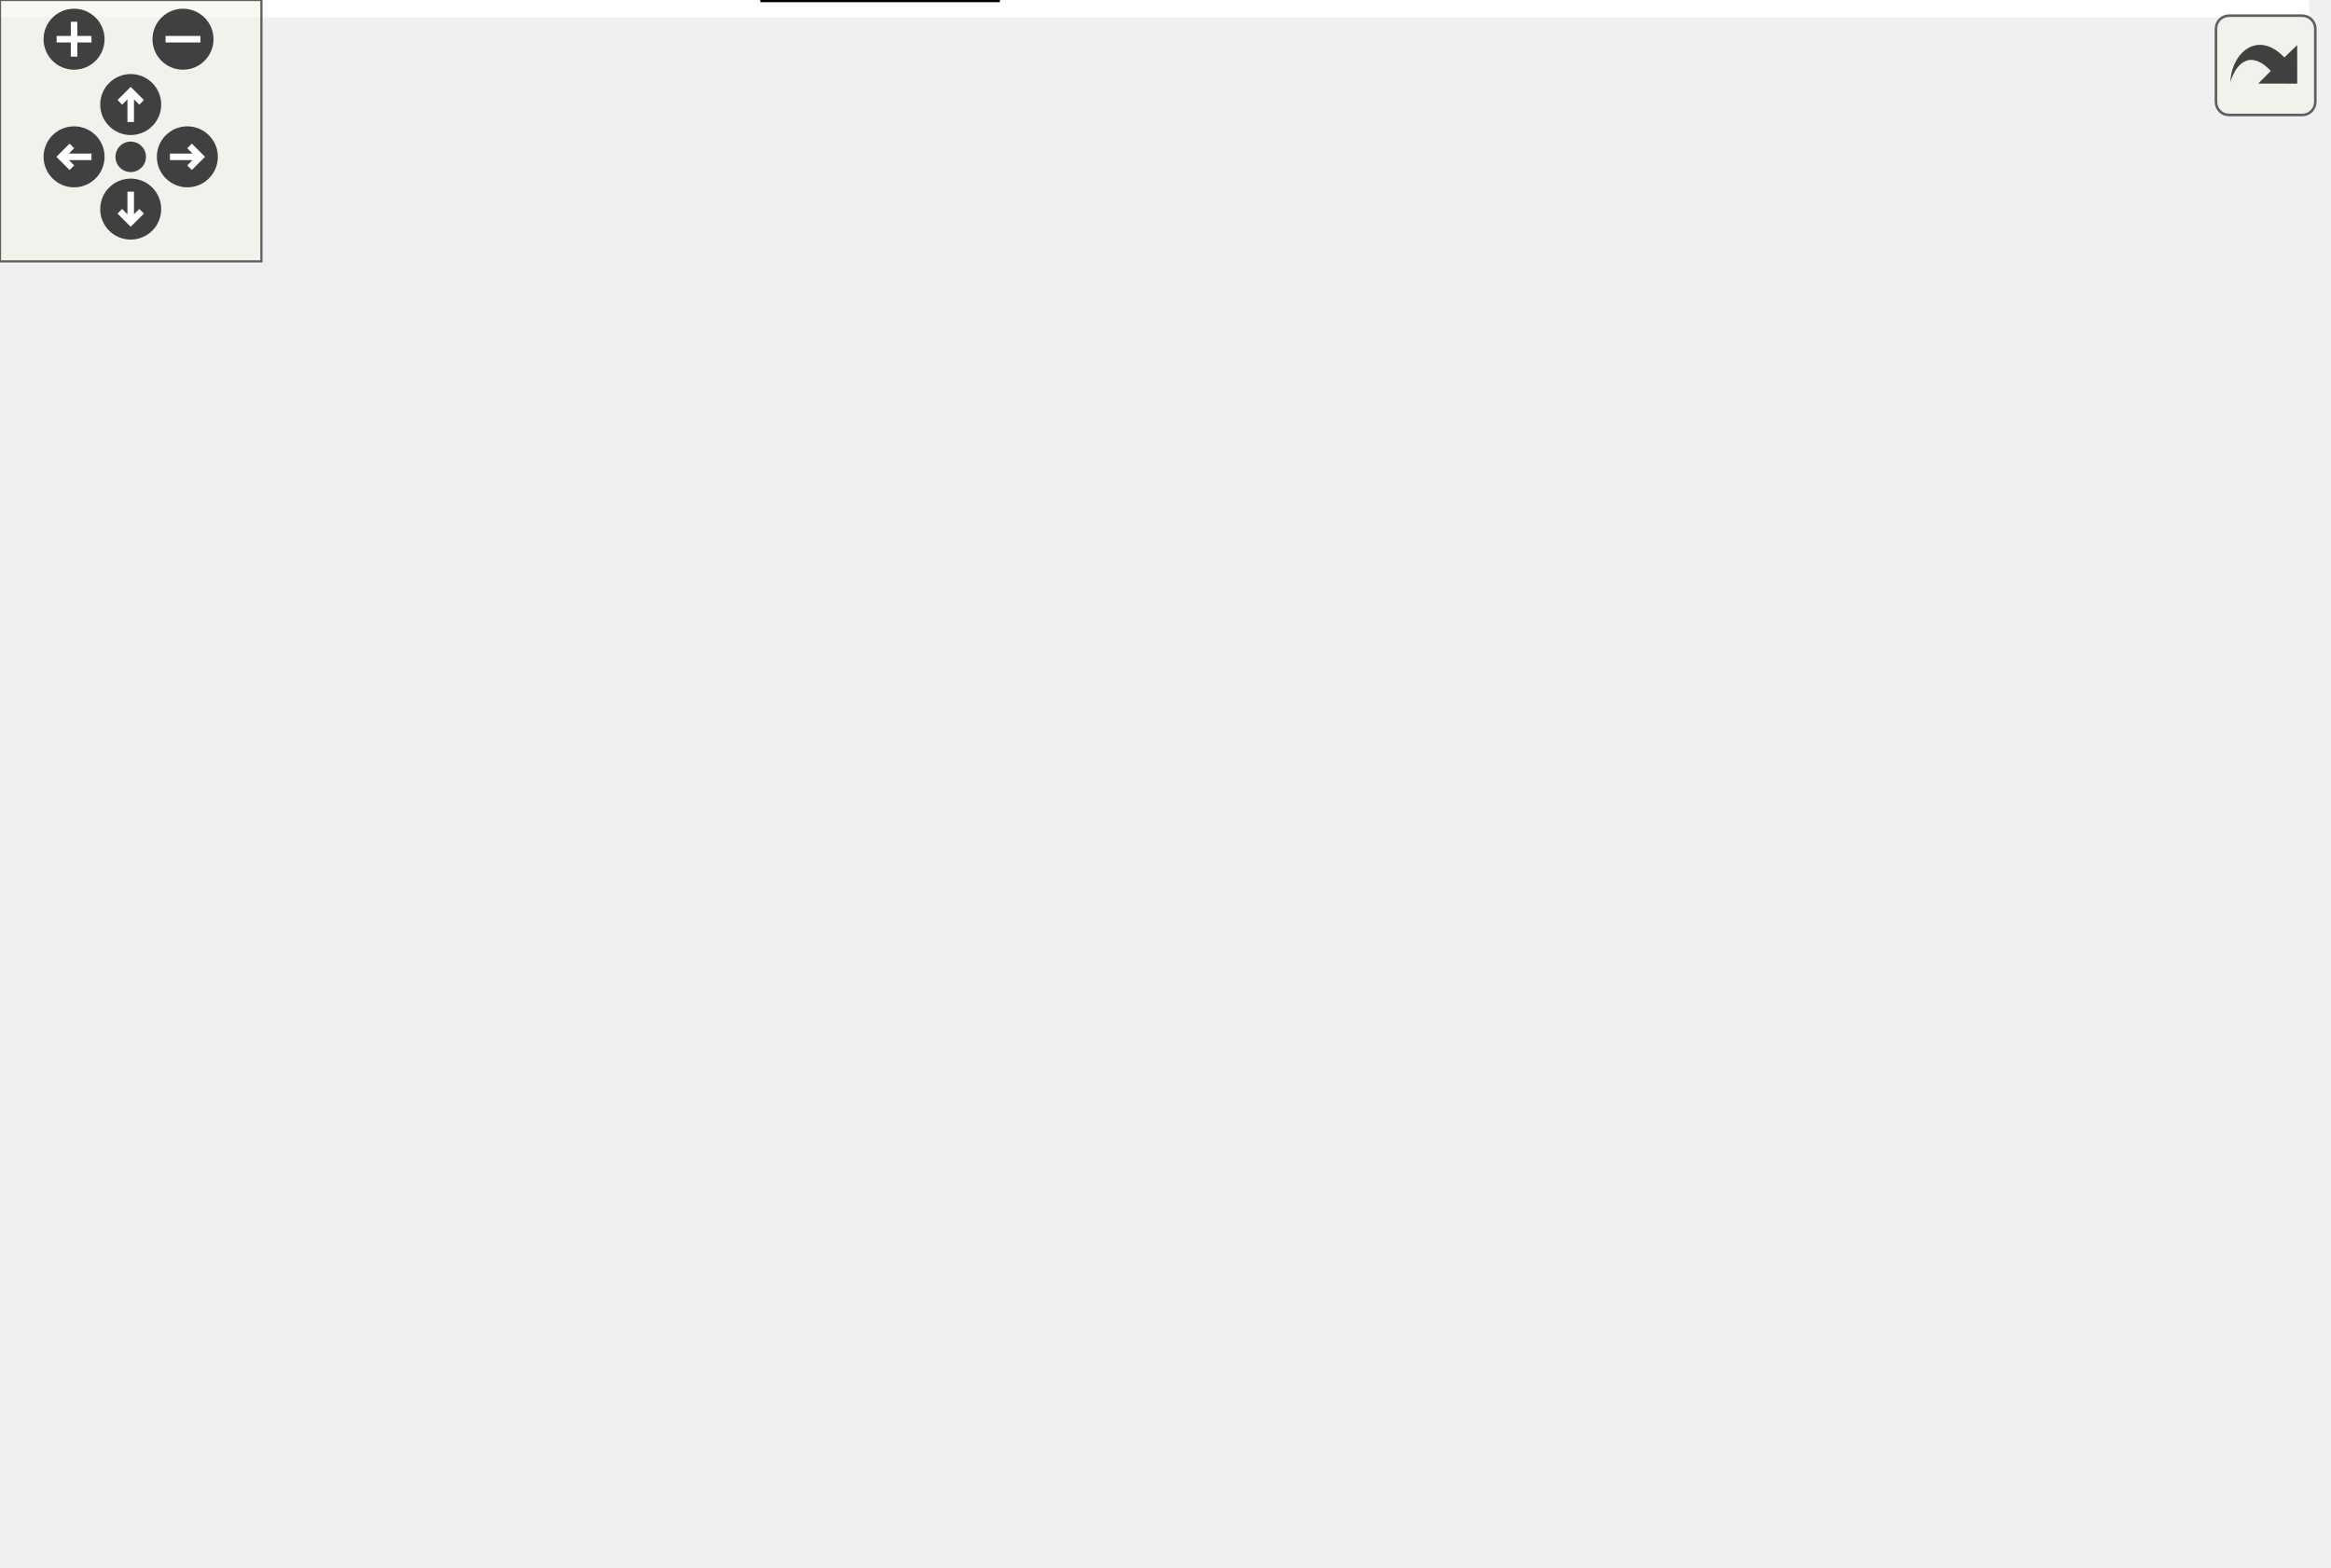
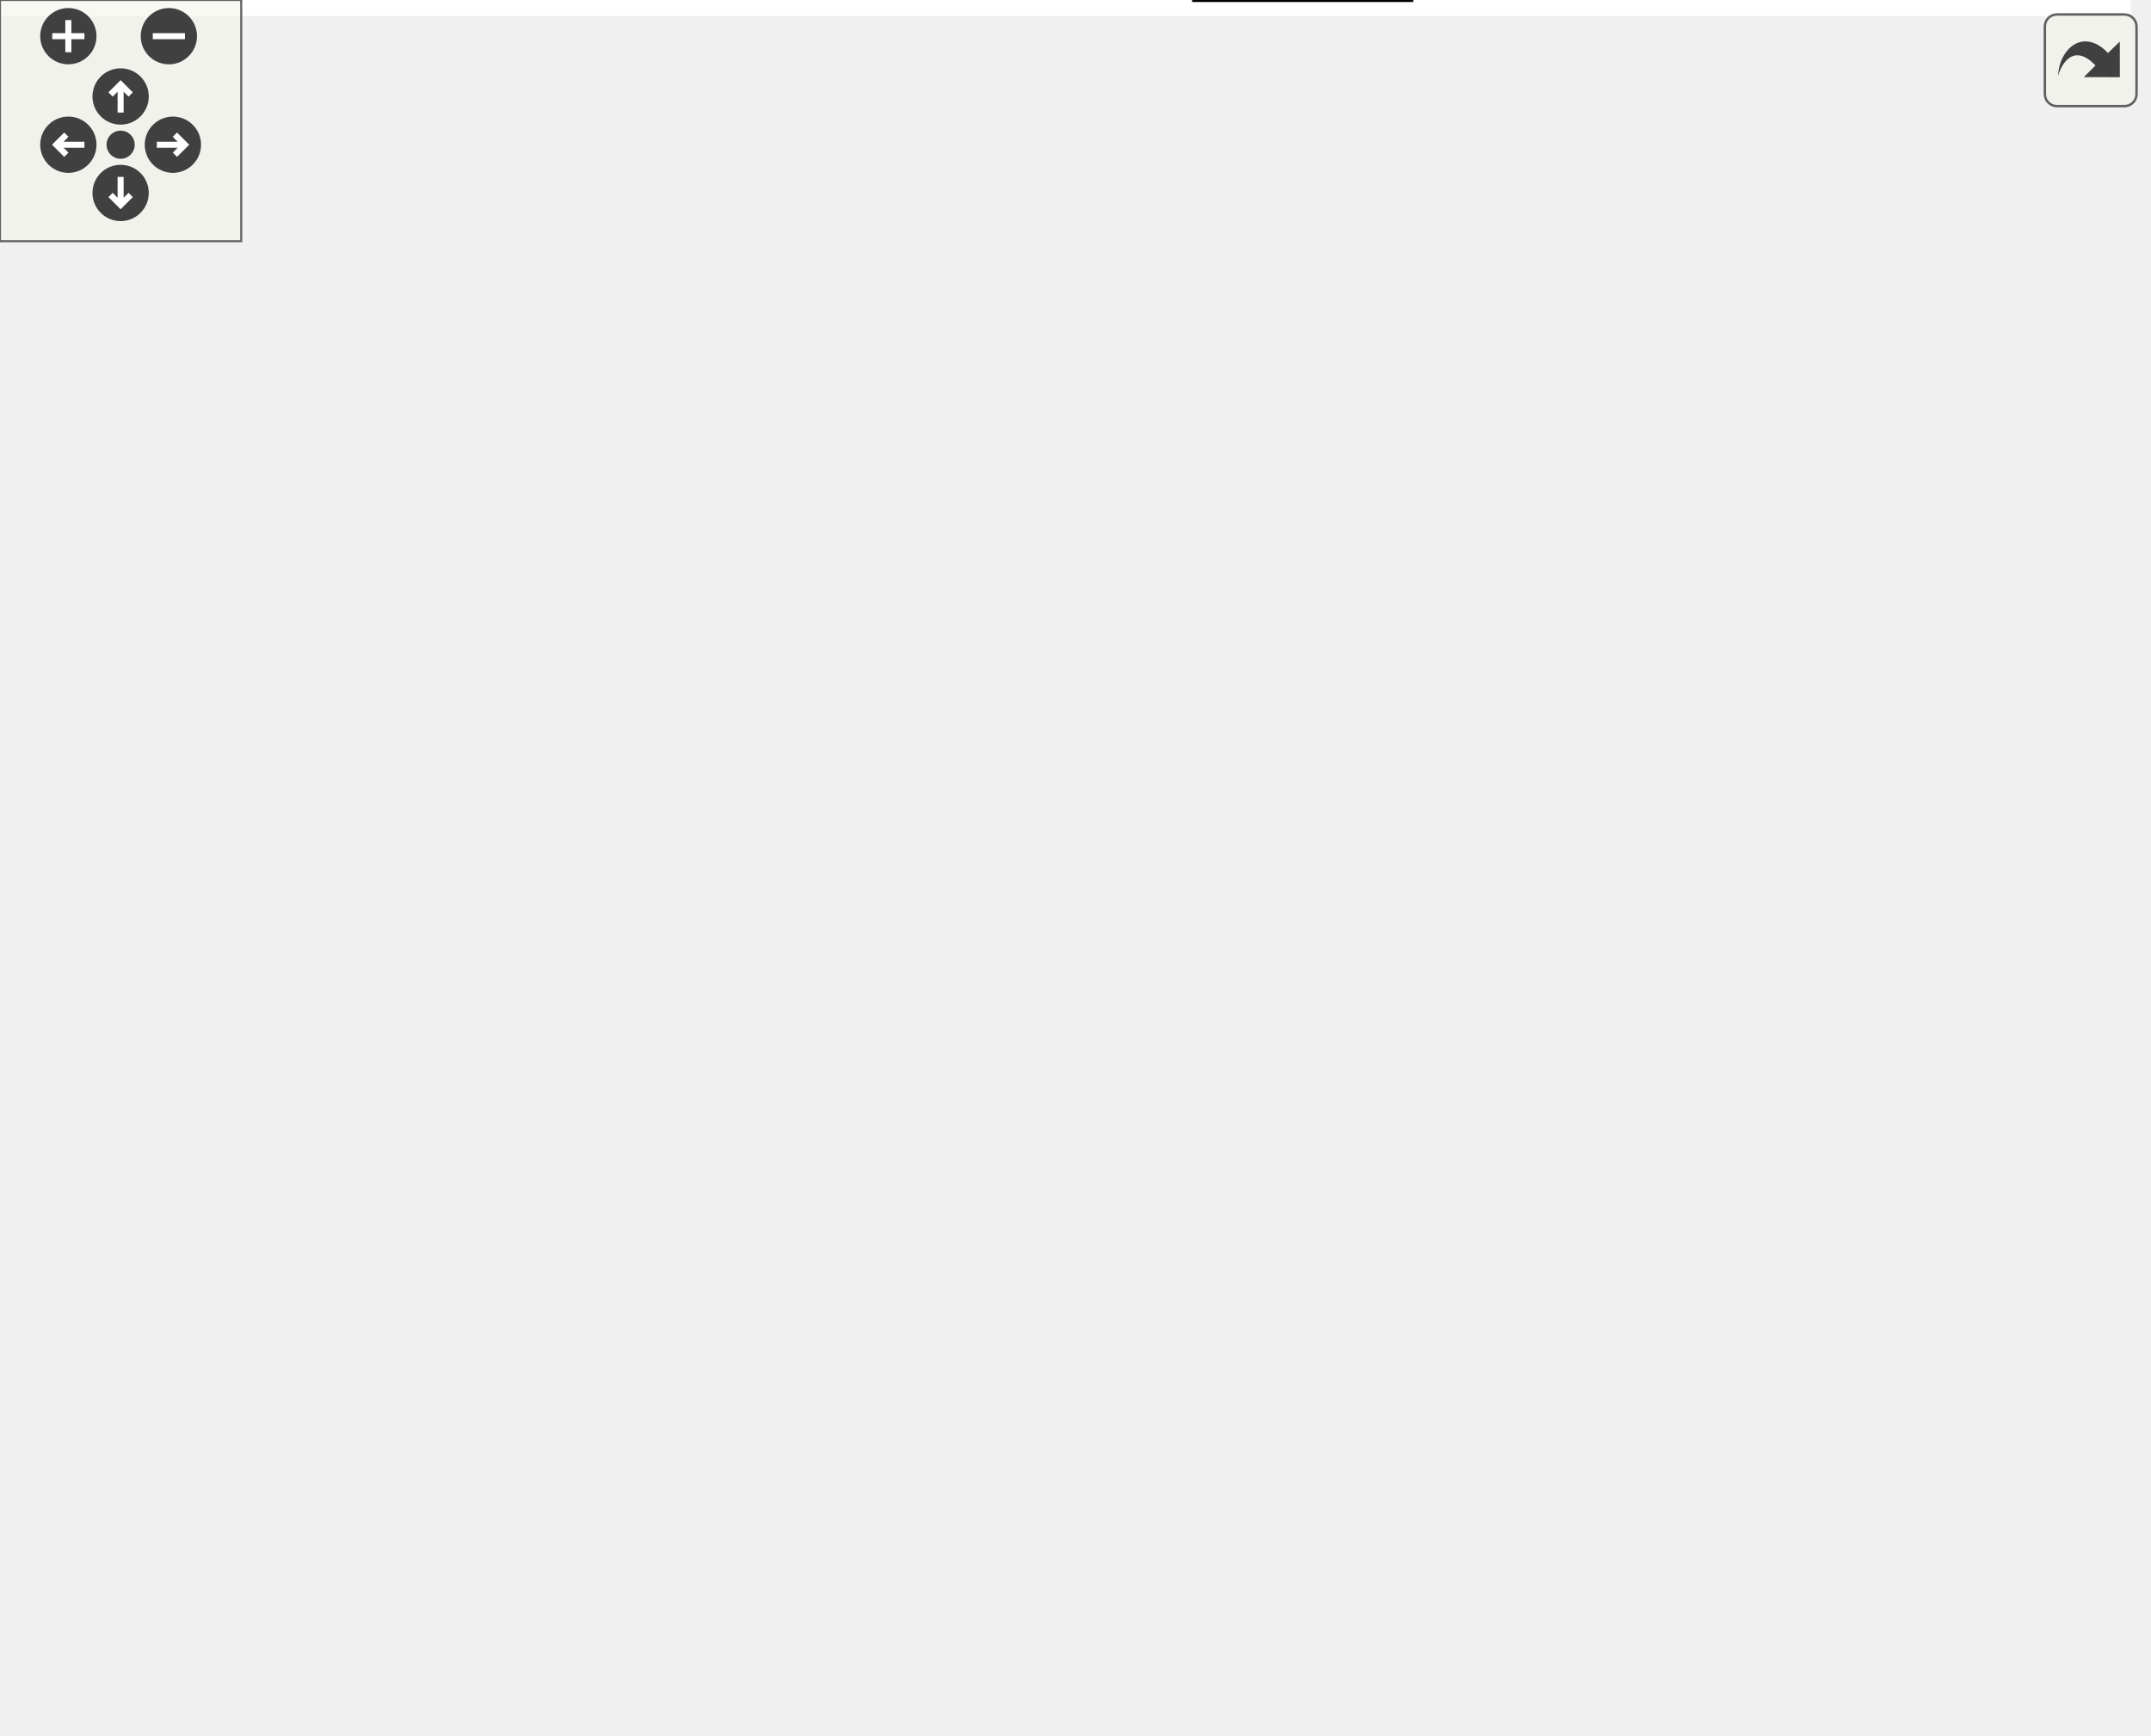
<svg xmlns="http://www.w3.org/2000/svg" xmlns:xlink="http://www.w3.org/1999/xlink" id="main" version="1.1" xml:space="preserve">
  <style type="text/css">
.edge:hover path { stroke: red; }
.edge:hover polygon { stroke: red; fill: red; }
</style>
  <defs>
    <circle id="rim" cx="0" cy="0" r="7" />
    <circle id="rim2" cx="0" cy="0" r="3.5" />
    <g id="zoomPlus">
      <use xlink:href="#rim" fill="#404040">
        <set attributeName="fill" to="#808080" begin="zoomplus.mouseover" end="zoomplus.mouseout" />
      </use>
      <path d="M-4,0h8M0,-4v8" fill="none" stroke="white" stroke-width="1.5" pointer-events="none" />
    </g>
    <g id="zoomMin">
      <use xlink:href="#rim" fill="#404040">
        <set attributeName="fill" to="#808080" begin="zoomminus.mouseover" end="zoomminus.mouseout" />
      </use>
      <path d="M-4,0h8" fill="none" stroke="white" stroke-width="1.5" pointer-events="none" />
    </g>
    <g id="dirArrow">
      <path fill="none" stroke="white" stroke-width="1.5" d="M0,-3.0v7 M-2.5,-0.5L0,-3.0L2.5,-0.5" />
    </g>
    <g id="resetDef">
      <use xlink:href="#rim2" fill="#404040">
        <set attributeName="fill" to="#808080" begin="reset.mouseover" end="reset.mouseout" />
      </use>
    </g>
  </defs>
  <svg id="graph" class="graph">
    <g id="viewport">
-       <polygon fill="#ffffff" stroke="transparent" points="-4,4 -4,-299 530,-299 530,4 -4,4" />
+       <polygon fill="#ffffff" stroke="transparent" points="-4,4 -4,-371 530,-371 530,4 -4,4" />
      <g id="clust1" class="cluster">
        <g id="a_clust1">
          <a xlink:href="dir_68267d1309a1af8e8297ef4c3efbcdba.html" target="_top" xlink:title="src">
-             <polygon fill="#ddddee" stroke="#000000" points="8,-200 8,-287 518,-287 518,-200 8,-200" />
-             <text text-anchor="middle" x="263" y="-275" font-family="Helvetica,sans-Serif" font-size="10.00" fill="#000000">src</text>
+             <polygon fill="#ddddee" stroke="#000000" points="8,-272 8,-359 518,-359 518,-272 8,-272" />
+             <text text-anchor="middle" x="263" y="-347" font-family="Helvetica,sans-Serif" font-size="10.00" fill="#000000">src</text>
          </a>
        </g>
      </g>
      <g id="clust2" class="cluster">
        <g id="a_clust2">
          <a xlink:href="dir_f55f6dc9e21b09a12acc690b19f5e964.html" target="_top">
-             <polygon fill="#eeeeff" stroke="#000000" points="16,-208 16,-260 510,-260 510,-208 16,-208" />
+             <polygon fill="#eeeeff" stroke="#000000" points="16,-280 16,-332 510,-332 510,-280 16,-280" />
          </a>
        </g>
      </g>
      <g id="node1" class="node">
-         <text text-anchor="middle" x="135" y="-231.5" font-family="Helvetica,sans-Serif" font-size="10.00" fill="#000000">pybind</text>
-       </g>
-       <g id="node8" class="node">
-         <g id="a_node8">
-           <a xlink:href="dir_aebb8dcc11953d78e620bbef0b9e2183.html" target="_top" xlink:title="core">
-             <polygon fill="none" stroke="#000000" points="147,-180 93,-180 93,-144 147,-144 147,-180" />
-             <text text-anchor="middle" x="120" y="-159.5" font-family="Helvetica,sans-Serif" font-size="10.00" fill="#000000">core</text>
-           </a>
-         </g>
-       </g>
-       <g id="edge6" class="edge">
-         <path fill="none" stroke="#000000" d="M131.215,-215.831C129.611,-208.131 127.703,-198.974 125.92,-190.417" />
-         <polygon fill="#000000" stroke="#000000" points="129.302,-189.489 123.836,-180.413 122.449,-190.917 129.302,-189.489" />
-         <g id="a_edge6-headlabel">
-           <a xlink:href="dir_000002_000006.html" target="_top" xlink:title="2">
-             <text text-anchor="middle" x="132.815" y="-189.929" font-family="Helvetica,sans-Serif" font-size="10.00" fill="#000000">2</text>
-           </a>
-         </g>
+         <text text-anchor="middle" x="215" y="-303.5" font-family="Helvetica,sans-Serif" font-size="10.00" fill="#000000">pybind</text>
      </g>
      <g id="node9" class="node">
        <g id="a_node9">
+           <a xlink:href="dir_aebb8dcc11953d78e620bbef0b9e2183.html" target="_top" xlink:title="core">
+             <polygon fill="none" stroke="#000000" points="297,-180 243,-180 243,-144 297,-144 297,-180" />
+             <text text-anchor="middle" x="270" y="-159.5" font-family="Helvetica,sans-Serif" font-size="10.00" fill="#000000">core</text>
+           </a>
+         </g>
+       </g>
+       <g id="edge9" class="edge">
+         <path fill="none" stroke="#000000" d="M221.966,-287.762C231.429,-262.985 248.431,-218.471 259.461,-189.594" />
+         <polygon fill="#000000" stroke="#000000" points="262.792,-190.68 263.091,-180.09 256.253,-188.183 262.792,-190.68" />
+         <g id="a_edge9-headlabel">
+           <a xlink:href="dir_000002_000006.html" target="_top" xlink:title="2">
+             <text text-anchor="middle" x="264.162" y="-192.551" font-family="Helvetica,sans-Serif" font-size="10.00" fill="#000000">2</text>
+           </a>
+         </g>
+       </g>
+       <g id="node10" class="node">
+         <g id="a_node10">
          <a xlink:href="dir_313caf1132e152dd9b58bea13a4052ca.html" target="_top" xlink:title="utils">
-             <polygon fill="none" stroke="#000000" points="202,-108 148,-108 148,-72 202,-72 202,-108" />
-             <text text-anchor="middle" x="175" y="-87.5" font-family="Helvetica,sans-Serif" font-size="10.00" fill="#000000">utils</text>
-           </a>
-         </g>
-       </g>
-       <g id="edge7" class="edge">
-         <path fill="none" stroke="#000000" d="M142.947,-215.764C147.238,-205.418 152.382,-192.147 156,-180 162.068,-159.625 166.963,-136.103 170.264,-118.217" />
-         <polygon fill="#000000" stroke="#000000" points="173.75,-118.606 172.065,-108.146 166.86,-117.374 173.75,-118.606" />
-         <g id="a_edge7-headlabel">
+             <polygon fill="none" stroke="#000000" points="269,-108 215,-108 215,-72 269,-72 269,-108" />
+             <text text-anchor="middle" x="242" y="-87.5" font-family="Helvetica,sans-Serif" font-size="10.00" fill="#000000">utils</text>
+           </a>
+         </g>
+       </g>
+       <g id="edge10" class="edge">
+         <path fill="none" stroke="#000000" d="M216.931,-287.998C220.181,-258.073 227.072,-196.214 234,-144 235.104,-135.677 236.403,-126.647 237.628,-118.397" />
+         <polygon fill="#000000" stroke="#000000" points="241.094,-118.885 239.121,-108.475 234.172,-117.843 241.094,-118.885" />
+         <g id="a_edge10-headlabel">
          <a xlink:href="dir_000002_000015.html" target="_top" xlink:title="1">
-             <text text-anchor="middle" x="175.913" y="-120.144" font-family="Helvetica,sans-Serif" font-size="10.00" fill="#000000">1</text>
+             <text text-anchor="middle" x="243.367" y="-120.362" font-family="Helvetica,sans-Serif" font-size="10.00" fill="#000000">1</text>
          </a>
        </g>
      </g>
      <g id="node2" class="node">
        <g id="a_node2">
          <a xlink:href="dir_c3d26da41206c2dbb29e3cae3e9d78f5.html" target="_top" xlink:title="py_adders">
-             <polygon fill="#ffffff" stroke="#000000" points="404,-252 342,-252 342,-216 404,-216 404,-252" />
-             <text text-anchor="middle" x="373" y="-231.5" font-family="Helvetica,sans-Serif" font-size="10.00" fill="#000000">py_adders</text>
+             <polygon fill="#ffffff" stroke="#000000" points="170,-324 108,-324 108,-288 170,-288 170,-324" />
+             <text text-anchor="middle" x="139" y="-303.5" font-family="Helvetica,sans-Serif" font-size="10.00" fill="#000000">py_adders</text>
+           </a>
+         </g>
+       </g>
+       <g id="node8" class="node">
+         <g id="a_node8">
+           <a xlink:href="dir_efedc0399e0892fcf242707c3ddb185f.html" target="_top" xlink:title="adders">
+             <polygon fill="none" stroke="#000000" points="187,-252 133,-252 133,-216 187,-216 187,-252" />
+             <text text-anchor="middle" x="160" y="-231.5" font-family="Helvetica,sans-Serif" font-size="10.00" fill="#000000">adders</text>
+           </a>
+         </g>
+       </g>
+       <g id="edge1" class="edge">
+         <path fill="none" stroke="#000000" d="M144.299,-287.831C146.57,-280.046 149.275,-270.773 151.794,-262.135" />
+         <polygon fill="#000000" stroke="#000000" points="155.189,-262.993 154.63,-252.413 148.469,-261.033 155.189,-262.993" />
+         <g id="a_edge1-headlabel">
+           <a xlink:href="dir_000003_000001.html" target="_top" xlink:title="1">
+             <text text-anchor="middle" x="156.909" y="-264.739" font-family="Helvetica,sans-Serif" font-size="10.00" fill="#000000">1</text>
          </a>
        </g>
      </g>
      <g id="node3" class="node">
        <g id="a_node3">
          <a xlink:href="dir_430d7e482c251961b3e9f45add07c3a3.html" target="_top" xlink:title="py_filters">
-             <polygon fill="#ffffff" stroke="#000000" points="324,-252 268,-252 268,-216 324,-216 324,-252" />
-             <text text-anchor="middle" x="296" y="-231.5" font-family="Helvetica,sans-Serif" font-size="10.00" fill="#000000">py_filters</text>
+             <polygon fill="#ffffff" stroke="#000000" points="316,-324 260,-324 260,-288 316,-288 316,-324" />
+             <text text-anchor="middle" x="288" y="-303.5" font-family="Helvetica,sans-Serif" font-size="10.00" fill="#000000">py_filters</text>
          </a>
        </g>
      </g>
      <g id="node4" class="node">
        <g id="a_node4">
          <a xlink:href="dir_0d361cff640a0c6ce13cccdcdafdd484.html" target="_top" xlink:title="py_invokers">
-             <polygon fill="#ffffff" stroke="#000000" points="249.5,-252 180.5,-252 180.5,-216 249.5,-216 249.5,-252" />
-             <text text-anchor="middle" x="215" y="-231.5" font-family="Helvetica,sans-Serif" font-size="10.00" fill="#000000">py_invokers</text>
+             <polygon fill="#ffffff" stroke="#000000" points="403.5,-324 334.5,-324 334.5,-288 403.5,-288 403.5,-324" />
+             <text text-anchor="middle" x="369" y="-303.5" font-family="Helvetica,sans-Serif" font-size="10.00" fill="#000000">py_invokers</text>
          </a>
        </g>
      </g>
      <g id="node7" class="node">
        <g id="a_node7">
          <a xlink:href="dir_6c04a91bc13b4612622c78d14e29af33.html" target="_top" xlink:title="alias">
-             <polygon fill="none" stroke="#000000" points="229,-36 175,-36 175,0 229,0 229,-36" />
-             <text text-anchor="middle" x="202" y="-15.5" font-family="Helvetica,sans-Serif" font-size="10.00" fill="#000000">alias</text>
-           </a>
-         </g>
-       </g>
-       <g id="edge1" class="edge">
-         <path fill="none" stroke="#000000" d="M215.379,-215.971C215.824,-186.007 215.959,-124.093 211,-72 210.202,-63.618 208.878,-54.57 207.489,-46.321" />
-         <polygon fill="#000000" stroke="#000000" points="210.923,-45.643 205.727,-36.41 204.031,-46.868 210.923,-45.643" />
-         <g id="a_edge1-headlabel">
+             <polygon fill="none" stroke="#000000" points="351,-36 297,-36 297,0 351,0 351,-36" />
+             <text text-anchor="middle" x="324" y="-15.5" font-family="Helvetica,sans-Serif" font-size="10.00" fill="#000000">alias</text>
+           </a>
+         </g>
+       </g>
+       <g id="edge2" class="edge">
+         <path fill="none" stroke="#000000" d="M366.185,-287.984C358.577,-239.294 337.562,-104.796 328.384,-46.057" />
+         <polygon fill="#000000" stroke="#000000" points="331.816,-45.349 326.814,-36.009 324.9,-46.429 331.816,-45.349" />
+         <g id="a_edge2-headlabel">
          <a xlink:href="dir_000010_000004.html" target="_top" xlink:title="1">
-             <text text-anchor="middle" x="214.347" y="-46.186" font-family="Helvetica,sans-Serif" font-size="10.00" fill="#000000">1</text>
+             <text text-anchor="middle" x="335.176" y="-45.962" font-family="Helvetica,sans-Serif" font-size="10.00" fill="#000000">1</text>
          </a>
        </g>
      </g>
      <g id="node5" class="node">
        <g id="a_node5">
          <a xlink:href="dir_d20b28c2d85ec70ebbfa600610844ce3.html" target="_top" xlink:title="py_processors">
-             <polygon fill="#ffffff" stroke="#000000" points="502,-252 422,-252 422,-216 502,-216 502,-252" />
-             <text text-anchor="middle" x="462" y="-231.5" font-family="Helvetica,sans-Serif" font-size="10.00" fill="#000000">py_processors</text>
-           </a>
-         </g>
-       </g>
-       <g id="edge4" class="edge">
-         <path fill="none" stroke="#000000" d="M440.28,-215.956C393.824,-177.361 284.747,-86.743 231.833,-42.785" />
-         <polygon fill="#000000" stroke="#000000" points="233.77,-39.843 223.841,-36.145 229.297,-45.227 233.77,-39.843" />
-         <g id="a_edge4-headlabel">
+             <polygon fill="#ffffff" stroke="#000000" points="502,-324 422,-324 422,-288 502,-288 502,-324" />
+             <text text-anchor="middle" x="462" y="-303.5" font-family="Helvetica,sans-Serif" font-size="10.00" fill="#000000">py_processors</text>
+           </a>
+         </g>
+       </g>
+       <g id="edge7" class="edge">
+         <path fill="none" stroke="#000000" d="M453.368,-287.984C429.94,-239.092 365.054,-103.678 337.096,-45.33" />
+         <polygon fill="#000000" stroke="#000000" points="340.107,-43.515 332.629,-36.009 333.794,-46.539 340.107,-43.515" />
+         <g id="a_edge7-headlabel">
          <a xlink:href="dir_000012_000004.html" target="_top" xlink:title="1">
-             <text text-anchor="middle" x="238.349" y="-37.456" font-family="Helvetica,sans-Serif" font-size="10.00" fill="#000000">1</text>
+             <text text-anchor="middle" x="344.221" y="-43.029" font-family="Helvetica,sans-Serif" font-size="10.00" fill="#000000">1</text>
          </a>
        </g>
      </g>
      <g id="node6" class="node">
        <g id="a_node6">
          <a xlink:href="dir_71c318d3318ab7efcb27dd25ea812953.html" target="_top" xlink:title="py_starters">
-             <polygon fill="#ffffff" stroke="#000000" points="89.5,-252 24.5,-252 24.5,-216 89.5,-216 89.5,-252" />
-             <text text-anchor="middle" x="57" y="-231.5" font-family="Helvetica,sans-Serif" font-size="10.00" fill="#000000">py_starters</text>
-           </a>
-         </g>
-       </g>
-       <g id="edge2" class="edge">
-         <path fill="none" stroke="#000000" d="M120.445,-143.862C121.653,-124.756 125.726,-94.391 139,-72 145.898,-60.364 156.211,-49.999 166.507,-41.538" />
-         <polygon fill="#000000" stroke="#000000" points="168.947,-44.074 174.694,-35.173 164.651,-38.548 168.947,-44.074" />
-         <g id="a_edge2-headlabel">
+             <polygon fill="#ffffff" stroke="#000000" points="89.5,-324 24.5,-324 24.5,-288 89.5,-288 89.5,-324" />
+             <text text-anchor="middle" x="57" y="-303.5" font-family="Helvetica,sans-Serif" font-size="10.00" fill="#000000">py_starters</text>
+           </a>
+         </g>
+       </g>
+       <g id="edge3" class="edge">
+         <path fill="none" stroke="#000000" d="M187.191,-216.202C201.338,-206.942 218.816,-195.502 234.063,-185.522" />
+         <polygon fill="#000000" stroke="#000000" points="236.29,-188.248 242.741,-179.843 232.457,-182.391 236.29,-188.248" />
+         <g id="a_edge3-headlabel">
+           <a xlink:href="dir_000001_000006.html" target="_top" xlink:title="1">
+             <text text-anchor="middle" x="234.838" y="-190.092" font-family="Helvetica,sans-Serif" font-size="10.00" fill="#000000">1</text>
+           </a>
+         </g>
+       </g>
+       <g id="edge4" class="edge">
+         <path fill="none" stroke="#000000" d="M166.892,-215.821C174.263,-197.211 186.825,-167.732 201,-144 206.614,-134.602 213.559,-124.905 220.129,-116.368" />
+         <polygon fill="#000000" stroke="#000000" points="223.069,-118.291 226.509,-108.27 217.571,-113.959 223.069,-118.291" />
+         <g id="a_edge4-headlabel">
+           <a xlink:href="dir_000001_000015.html" target="_top" xlink:title="11">
+             <text text-anchor="middle" x="223.075" y="-120.372" font-family="Helvetica,sans-Serif" font-size="10.00" fill="#000000">11</text>
+           </a>
+         </g>
+       </g>
+       <g id="edge5" class="edge">
+         <path fill="none" stroke="#000000" d="M276.839,-143.762C286.131,-118.985 302.823,-74.471 313.652,-45.594" />
+         <polygon fill="#000000" stroke="#000000" points="316.982,-46.682 317.216,-36.09 310.428,-44.224 316.982,-46.682" />
+         <g id="a_edge5-headlabel">
          <a xlink:href="dir_000006_000004.html" target="_top" xlink:title="4">
-             <text text-anchor="middle" x="167.852" y="-46.022" font-family="Helvetica,sans-Serif" font-size="10.00" fill="#000000">4</text>
-           </a>
-         </g>
-       </g>
-       <g id="edge3" class="edge">
-         <path fill="none" stroke="#000000" d="M133.879,-143.831C140.214,-135.539 147.838,-125.557 154.793,-116.453" />
-         <polygon fill="#000000" stroke="#000000" points="157.645,-118.485 160.934,-108.413 152.083,-114.235 157.645,-118.485" />
-         <g id="a_edge3-headlabel">
+             <text text-anchor="middle" x="318.379" y="-48.544" font-family="Helvetica,sans-Serif" font-size="10.00" fill="#000000">4</text>
+           </a>
+         </g>
+       </g>
+       <g id="edge6" class="edge">
+         <path fill="none" stroke="#000000" d="M262.934,-143.831C259.874,-135.962 256.222,-126.571 252.832,-117.853" />
+         <polygon fill="#000000" stroke="#000000" points="256.047,-116.465 249.161,-108.413 249.523,-119.002 256.047,-116.465" />
+         <g id="a_edge6-headlabel">
          <a xlink:href="dir_000006_000015.html" target="_top" xlink:title="5">
-             <text text-anchor="middle" x="157.72" y="-120.565" font-family="Helvetica,sans-Serif" font-size="10.00" fill="#000000">5</text>
-           </a>
-         </g>
-       </g>
-       <g id="edge5" class="edge">
-         <path fill="none" stroke="#000000" d="M181.813,-71.831C184.764,-63.962 188.286,-54.571 191.555,-45.853" />
-         <polygon fill="#000000" stroke="#000000" points="194.861,-47.005 195.095,-36.413 188.307,-44.548 194.861,-47.005" />
-         <g id="a_edge5-headlabel">
+             <text text-anchor="middle" x="259.996" y="-116.286" font-family="Helvetica,sans-Serif" font-size="10.00" fill="#000000">5</text>
+           </a>
+         </g>
+       </g>
+       <g id="edge8" class="edge">
+         <path fill="none" stroke="#000000" d="M262.692,-71.831C272.695,-63.048 284.855,-52.371 295.7,-42.849" />
+         <polygon fill="#000000" stroke="#000000" points="298.109,-45.391 303.315,-36.163 293.491,-40.131 298.109,-45.391" />
+         <g id="a_edge8-headlabel">
          <a xlink:href="dir_000015_000004.html" target="_top" xlink:title="10">
-             <text text-anchor="middle" x="196.257" y="-48.868" font-family="Helvetica,sans-Serif" font-size="10.00" fill="#000000">10</text>
+             <text text-anchor="middle" x="297.282" y="-47.396" font-family="Helvetica,sans-Serif" font-size="10.00" fill="#000000">10</text>
          </a>
        </g>
      </g>
    </g>
  </svg>
  <g id="navigator" transform="translate(0 0)" fill="#404254">
    <rect fill="#f2f5e9" fill-opacity="0.5" stroke="#606060" stroke-width=".5" x="0" y="0" width="60" height="60" />
    <use id="zoomplus" xlink:href="#zoomPlus" x="17" y="9" />
    <use id="zoomminus" xlink:href="#zoomMin" x="42" y="9" />
    <use id="reset" xlink:href="#resetDef" x="30" y="36" />
    <g id="arrowUp" xlink:href="#dirArrow" transform="translate(30 24)">
      <use xlink:href="#rim" fill="#404040">
        <set attributeName="fill" to="#808080" begin="arrowUp.mouseover" end="arrowUp.mouseout" />
      </use>
      <path fill="none" stroke="white" stroke-width="1.5" d="M0,-3.0v7 M-2.5,-0.5L0,-3.0L2.5,-0.5" />
    </g>
    <g id="arrowRight" xlink:href="#dirArrow" transform="rotate(90) translate(36 -43)">
      <use xlink:href="#rim" fill="#404040">
        <set attributeName="fill" to="#808080" begin="arrowRight.mouseover" end="arrowRight.mouseout" />
      </use>
      <path fill="none" stroke="white" stroke-width="1.5" d="M0,-3.0v7 M-2.5,-0.5L0,-3.0L2.5,-0.5" />
    </g>
    <g id="arrowDown" xlink:href="#dirArrow" transform="rotate(180) translate(-30 -48)">
      <use xlink:href="#rim" fill="#404040">
        <set attributeName="fill" to="#808080" begin="arrowDown.mouseover" end="arrowDown.mouseout" />
      </use>
      <path fill="none" stroke="white" stroke-width="1.5" d="M0,-3.0v7 M-2.5,-0.5L0,-3.0L2.5,-0.5" />
    </g>
    <g id="arrowLeft" xlink:href="#dirArrow" transform="rotate(270) translate(-36 17)">
      <use xlink:href="#rim" fill="#404040">
        <set attributeName="fill" to="#808080" begin="arrowLeft.mouseover" end="arrowLeft.mouseout" />
      </use>
      <path fill="none" stroke="white" stroke-width="1.5" d="M0,-3.0v7 M-2.5,-0.5L0,-3.0L2.5,-0.5" />
    </g>
  </g>
  <svg viewBox="0 0 15 15" width="100%" height="30px" preserveAspectRatio="xMaxYMin meet">
    <g id="arrow_out" transform="scale(0.3 0.3)">
      <a xlink:href="dir_f55f6dc9e21b09a12acc690b19f5e964_dep_org.svg" target="_base">
        <rect id="button" ry="5" rx="5" y="6" x="6" height="38" width="38" fill="#f2f5e9" fill-opacity="0.5" stroke="#606060" stroke-width="1.0" />
        <path id="arrow" d="M 11.5,31.437 C 11.94,20.098 22.043,11.323 32.159,21.979 L 37.069,17.246 C 37.069,17.246 37.088,32 37.088,32 L 22.16,31.978 C 22.16,31.978 26.998,27.14 26.998,27.14 C 18.529,18.264 13.292,25.23 11.5,31.437 z" style="fill:#404040;" />
      </a>
    </g>
  </svg>
</svg>
